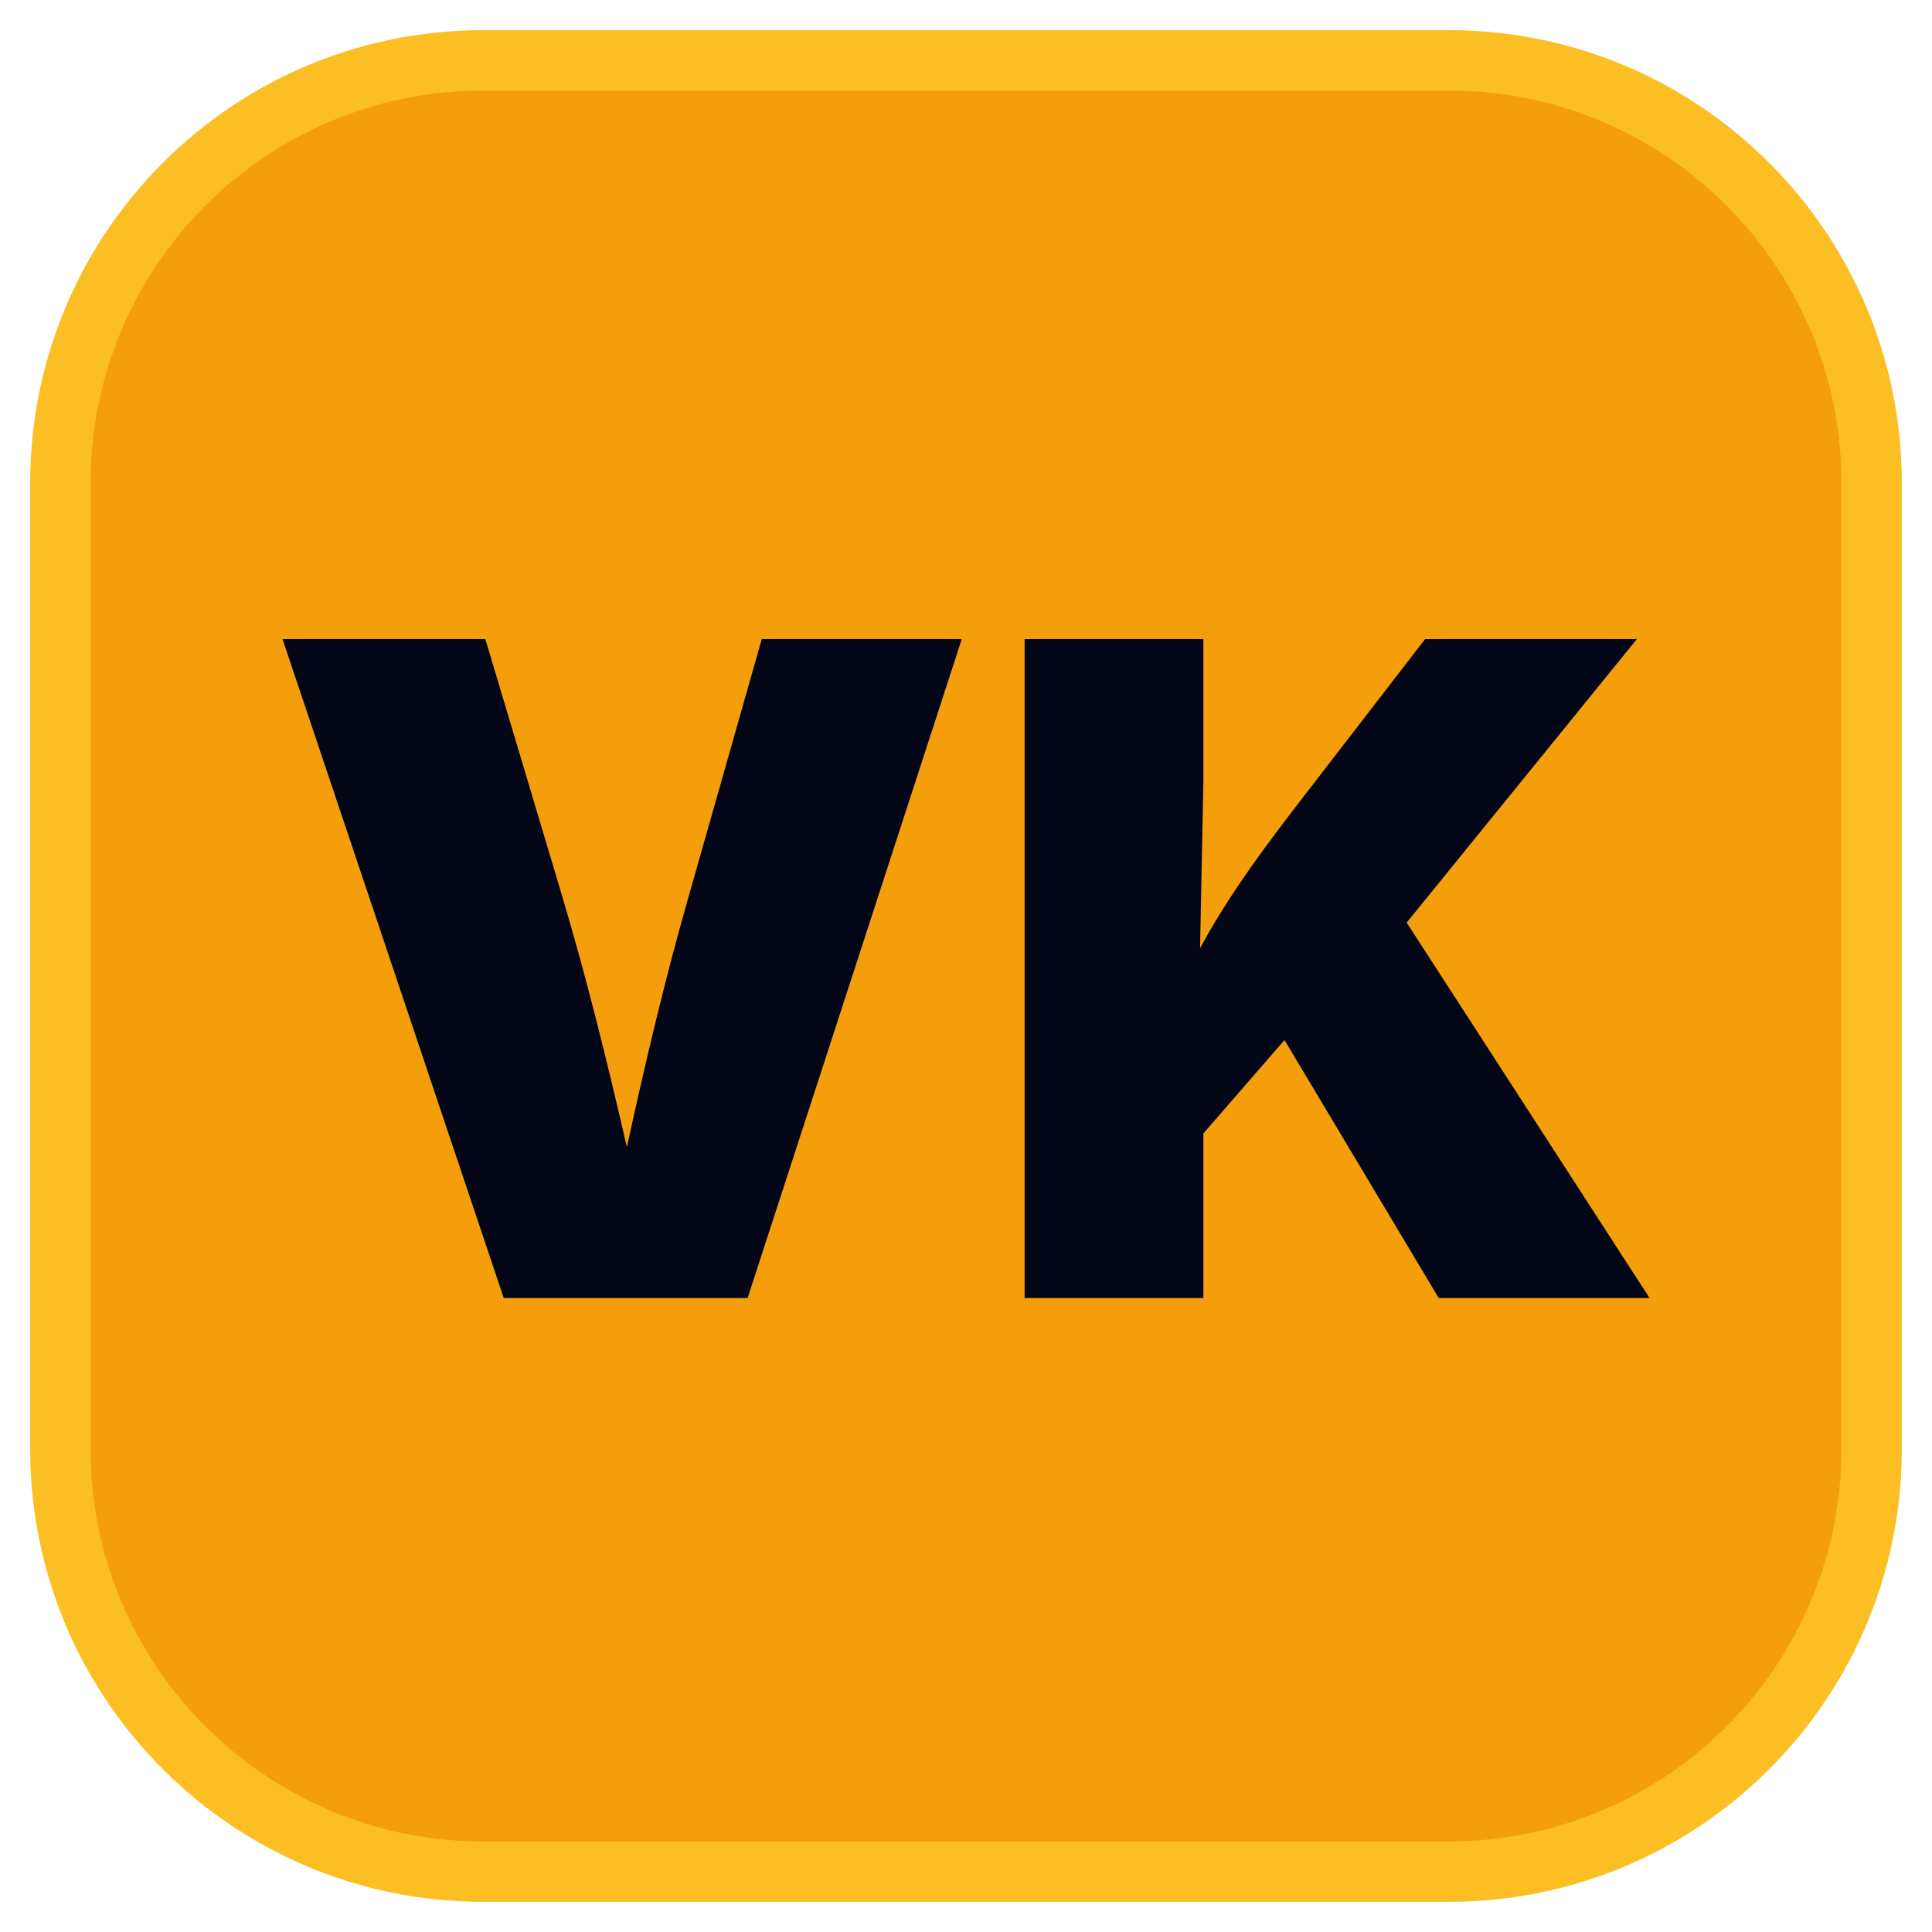
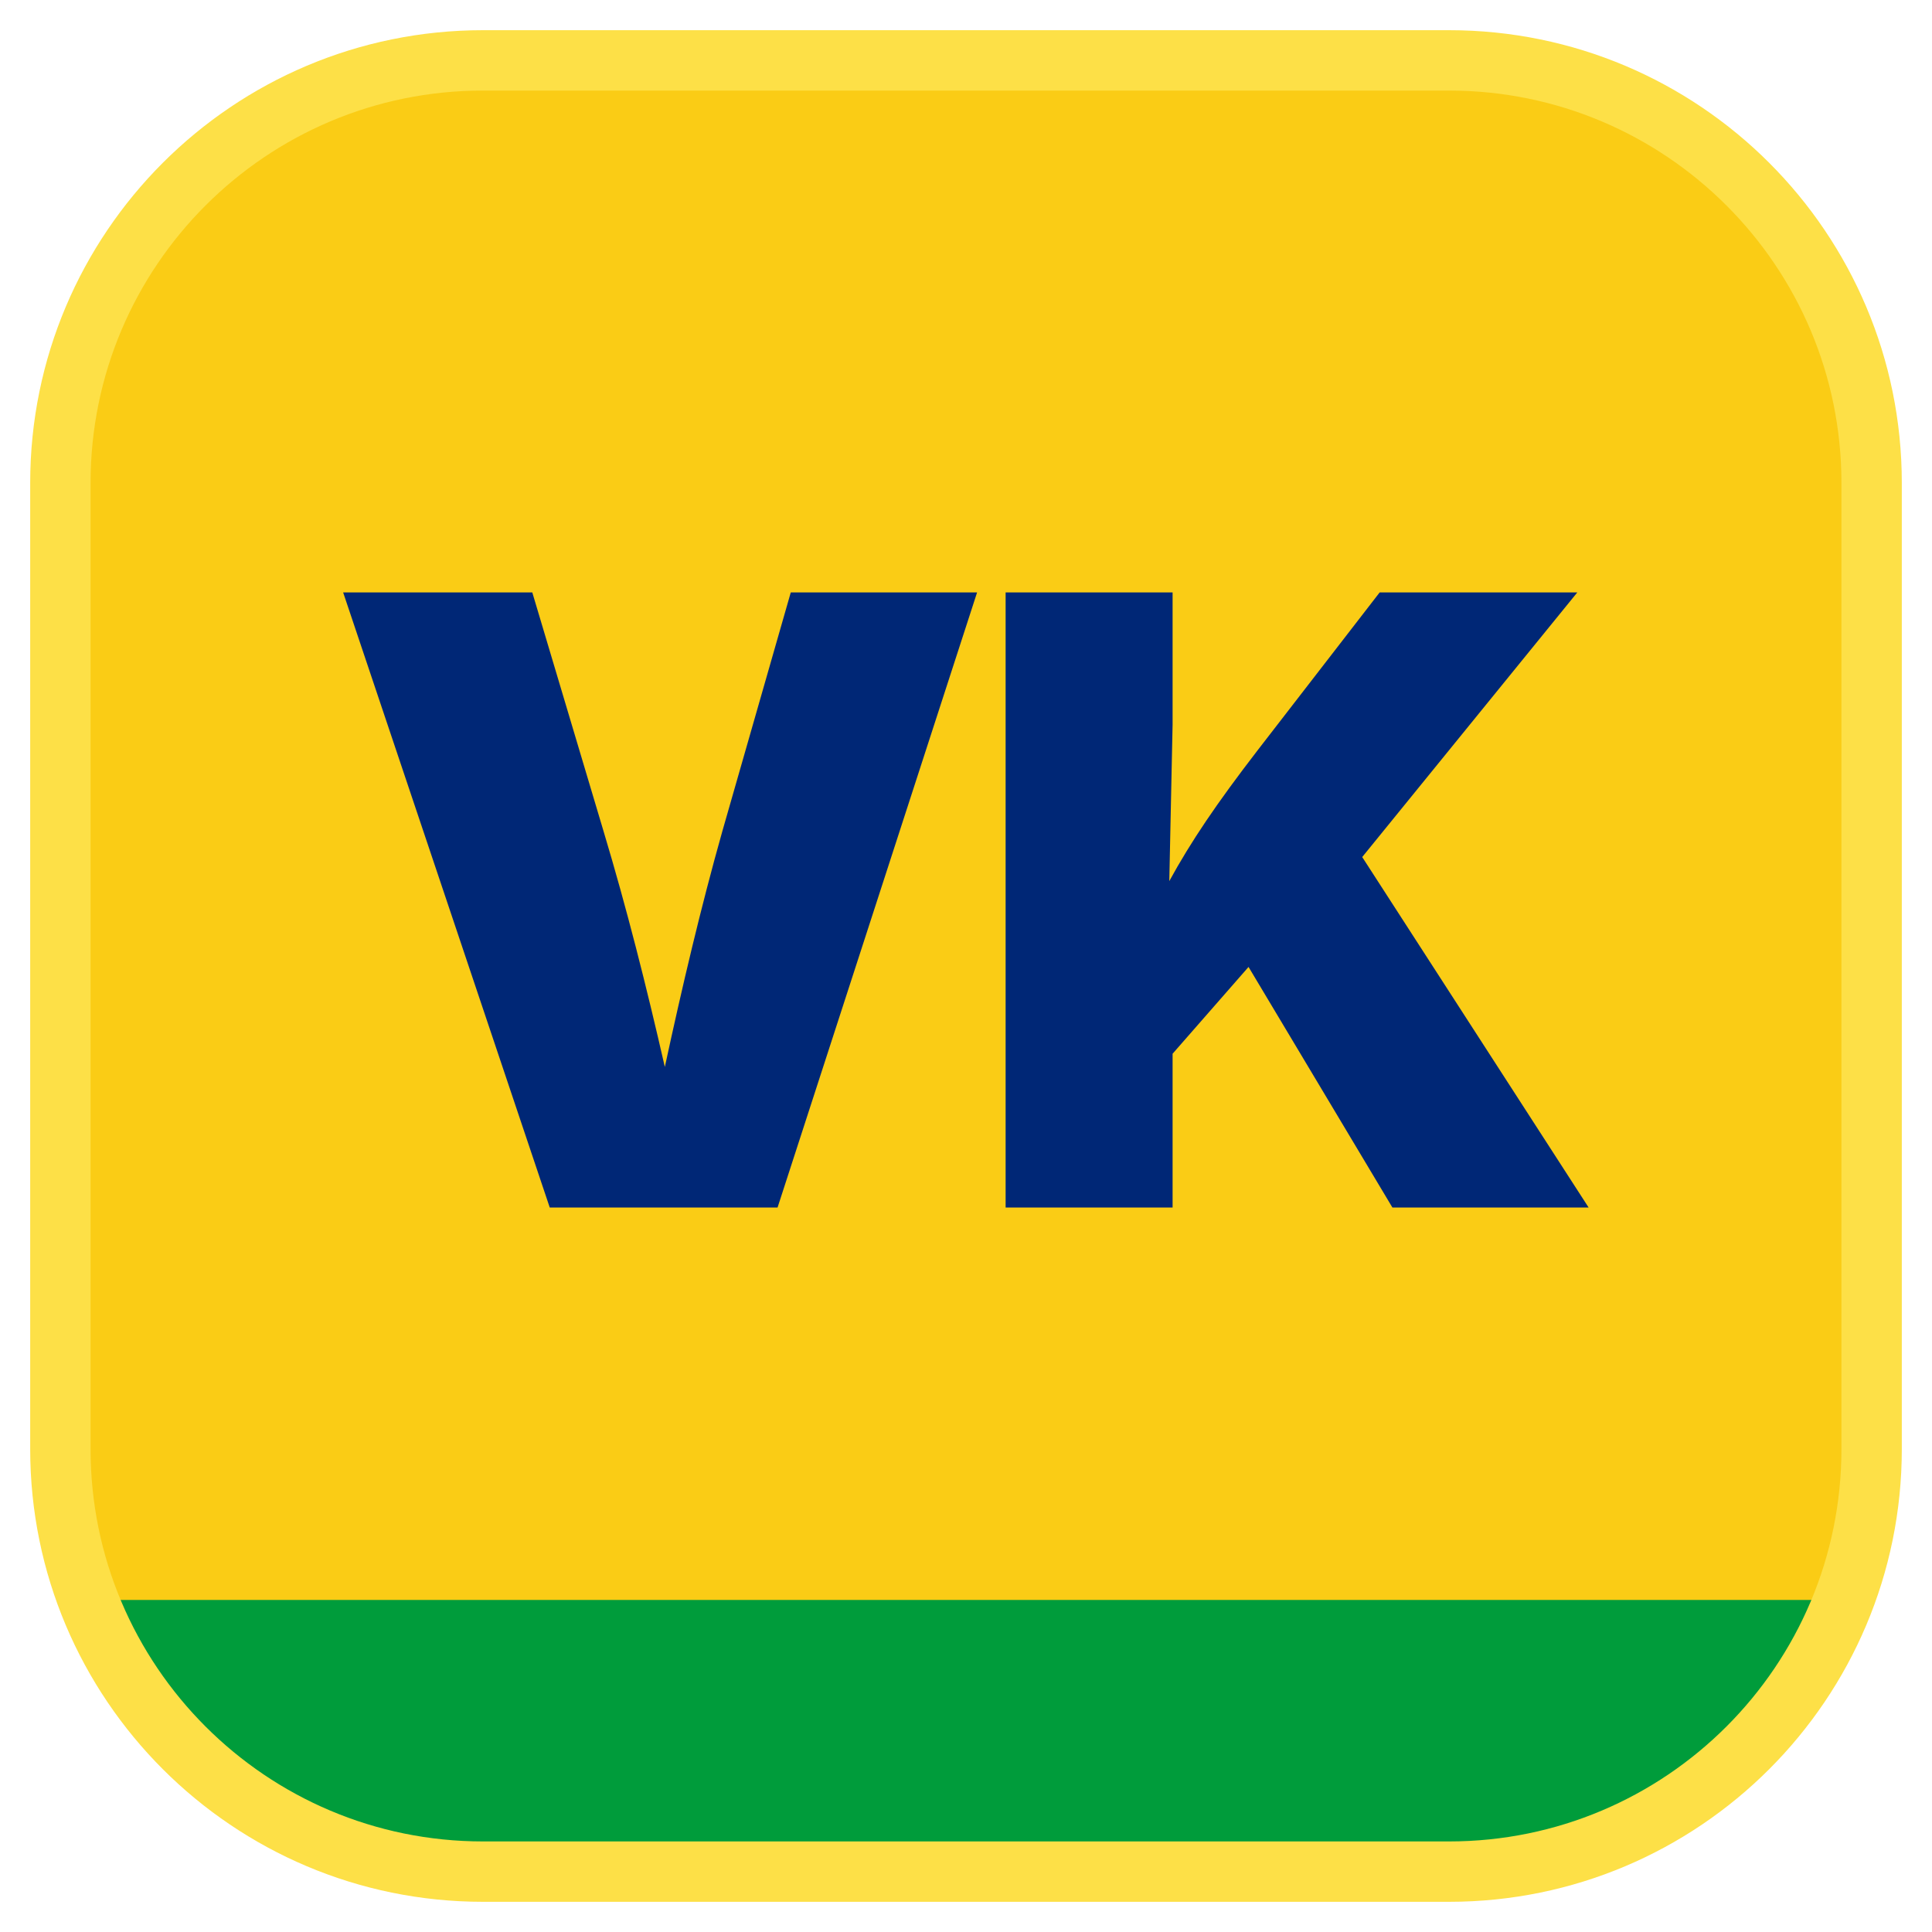
<svg xmlns="http://www.w3.org/2000/svg" viewBox="0 0 64 64">
-   <rect x="2" y="2" width="60" height="60" rx="14" fill="#f59e0b" stroke="#fbbf24" stroke-width="2" />
-   <text x="32" y="43" text-anchor="middle" font-family="Inter,Arial,Helvetica,sans-serif" font-weight="900" font-size="30" fill="#020617">VK</text>
+   <defs>
+     <clipPath id="c">
+       <rect x="2" y="2" width="60" height="60" rx="14" />
+     </clipPath>
+   </defs>
+   <g clip-path="url(#c)">
+     <rect width="64" height="64" fill="#facc15" />
+     <rect y="53" width="64" height="11" fill="#009C3B" />
+   </g>
+   <rect x="2" y="2" width="60" height="60" rx="14" fill="none" stroke="#fde047" stroke-width="2" />
+   <text x="32" y="40" text-anchor="middle" font-family="Inter,Arial,Helvetica,sans-serif" font-weight="900" font-size="28" letter-spacing="-1" fill="#002776">VK</text>
</svg>
